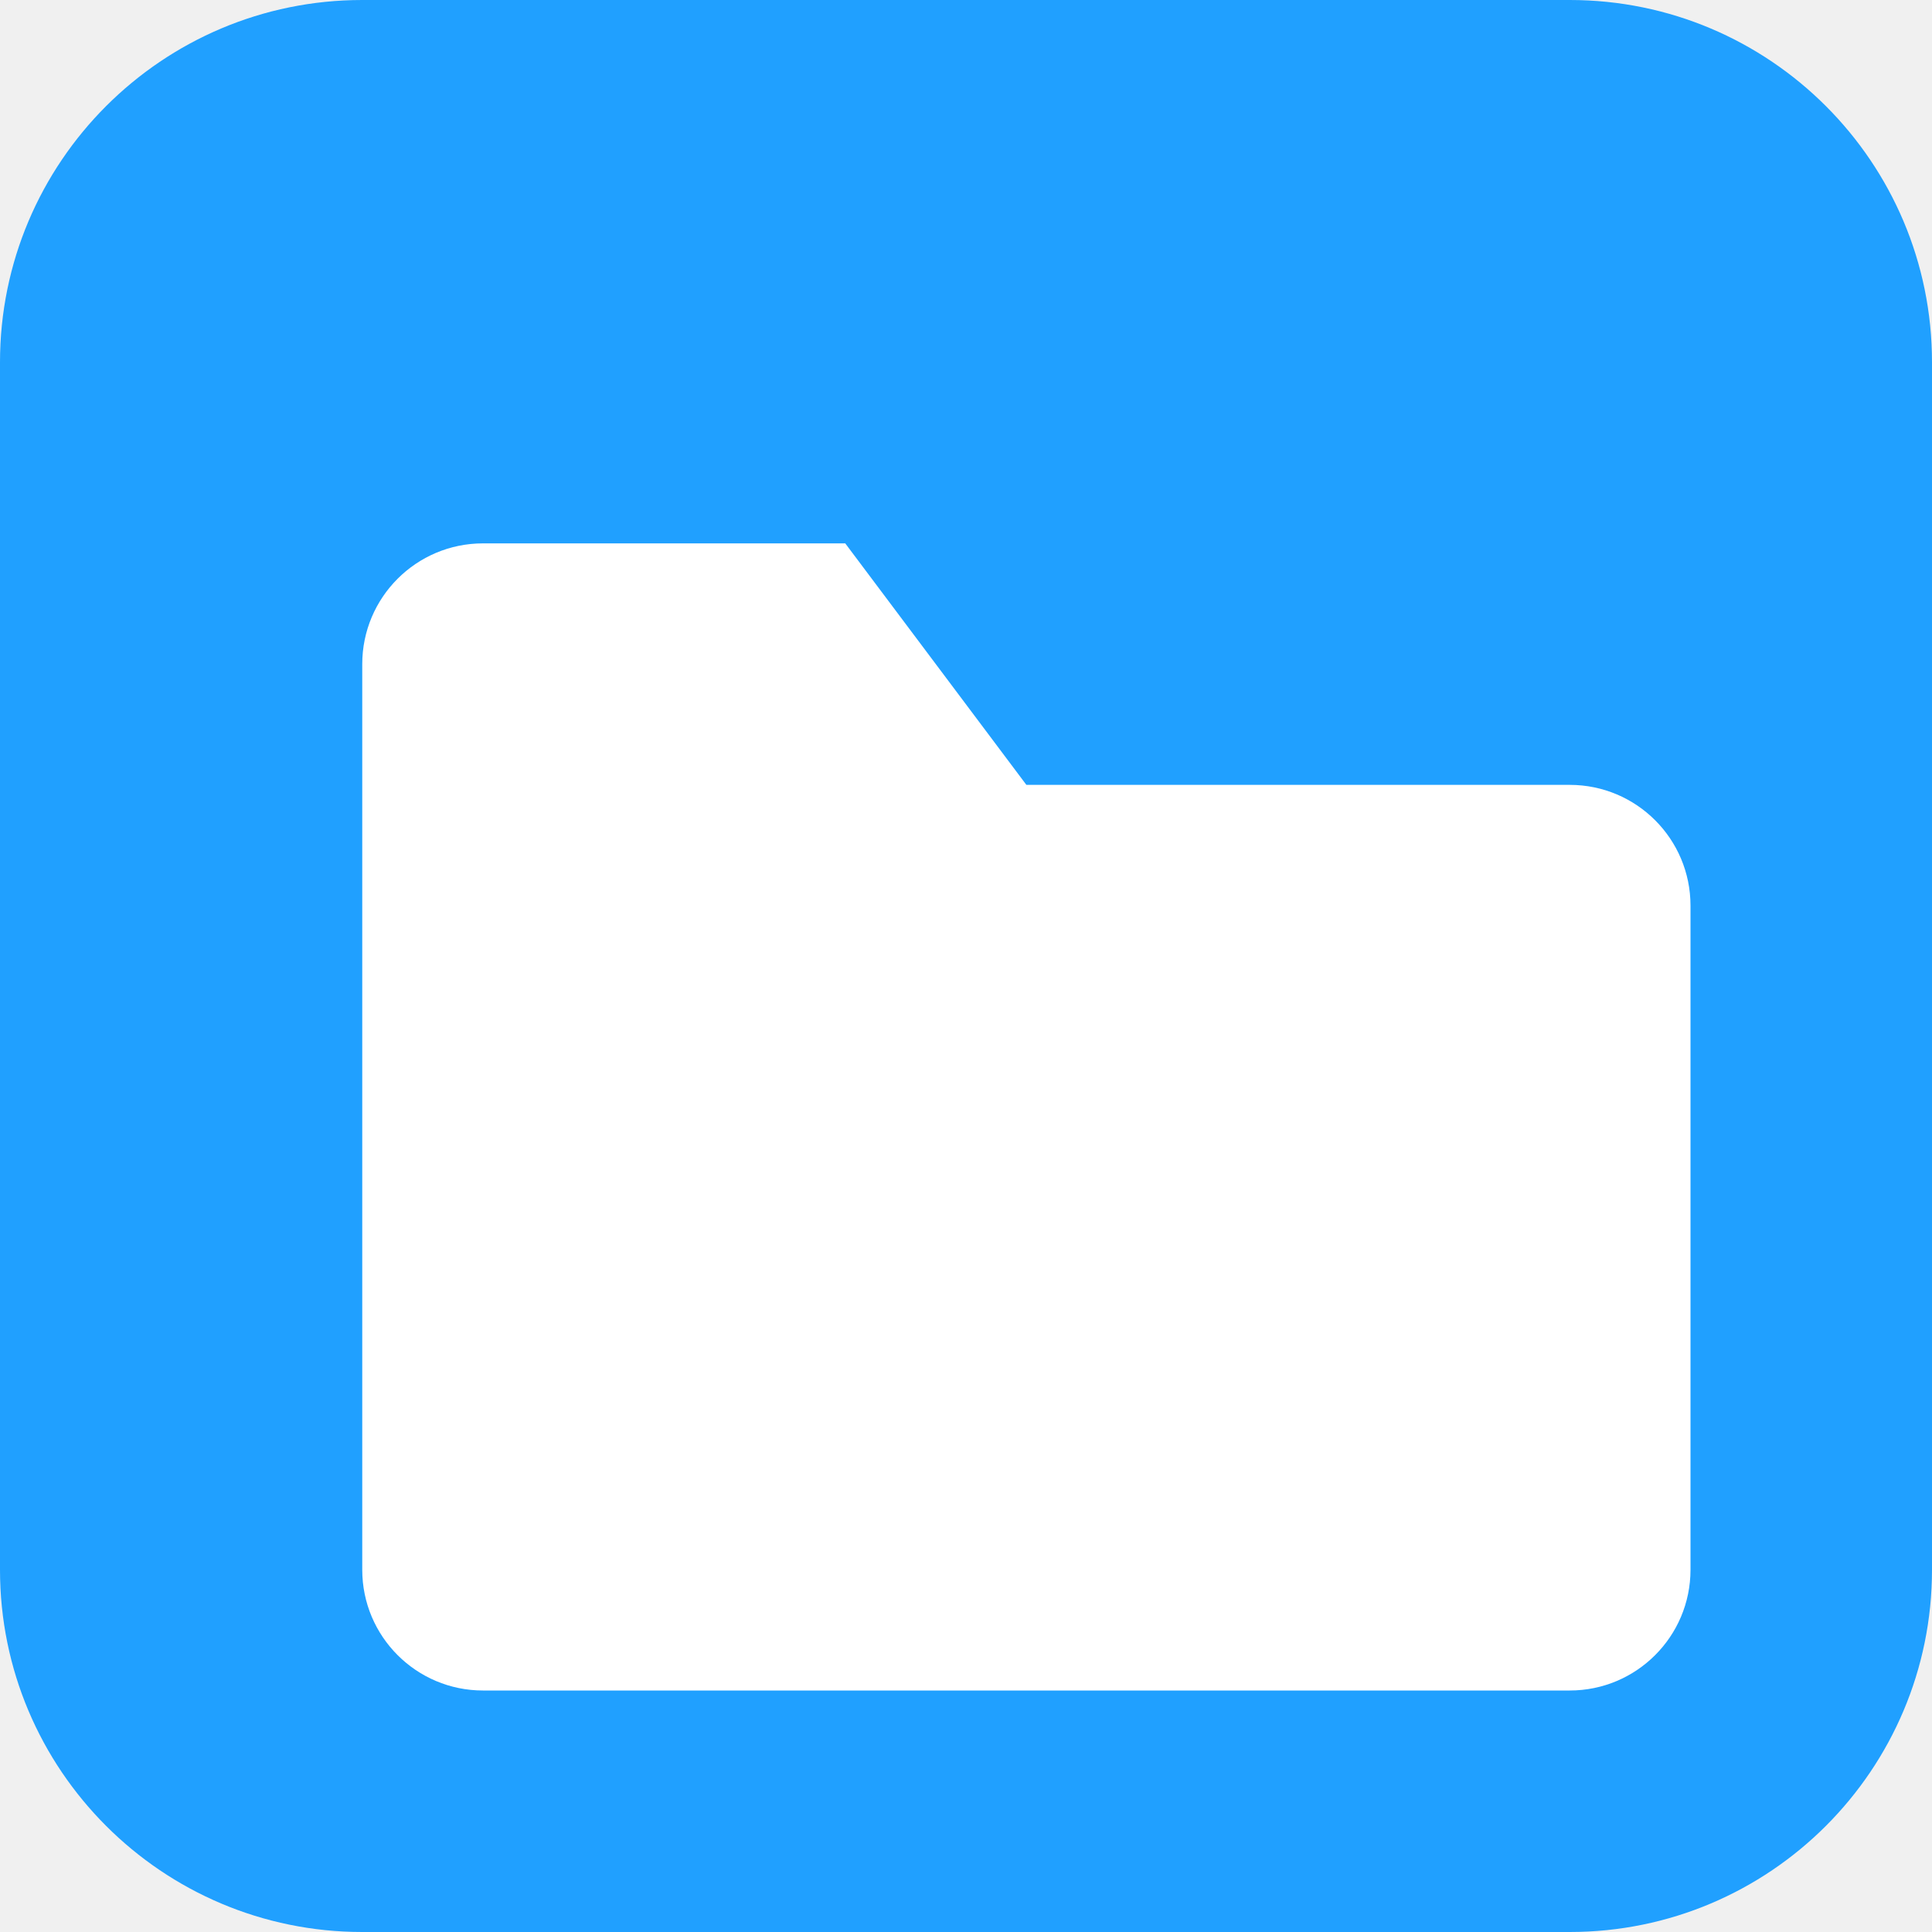
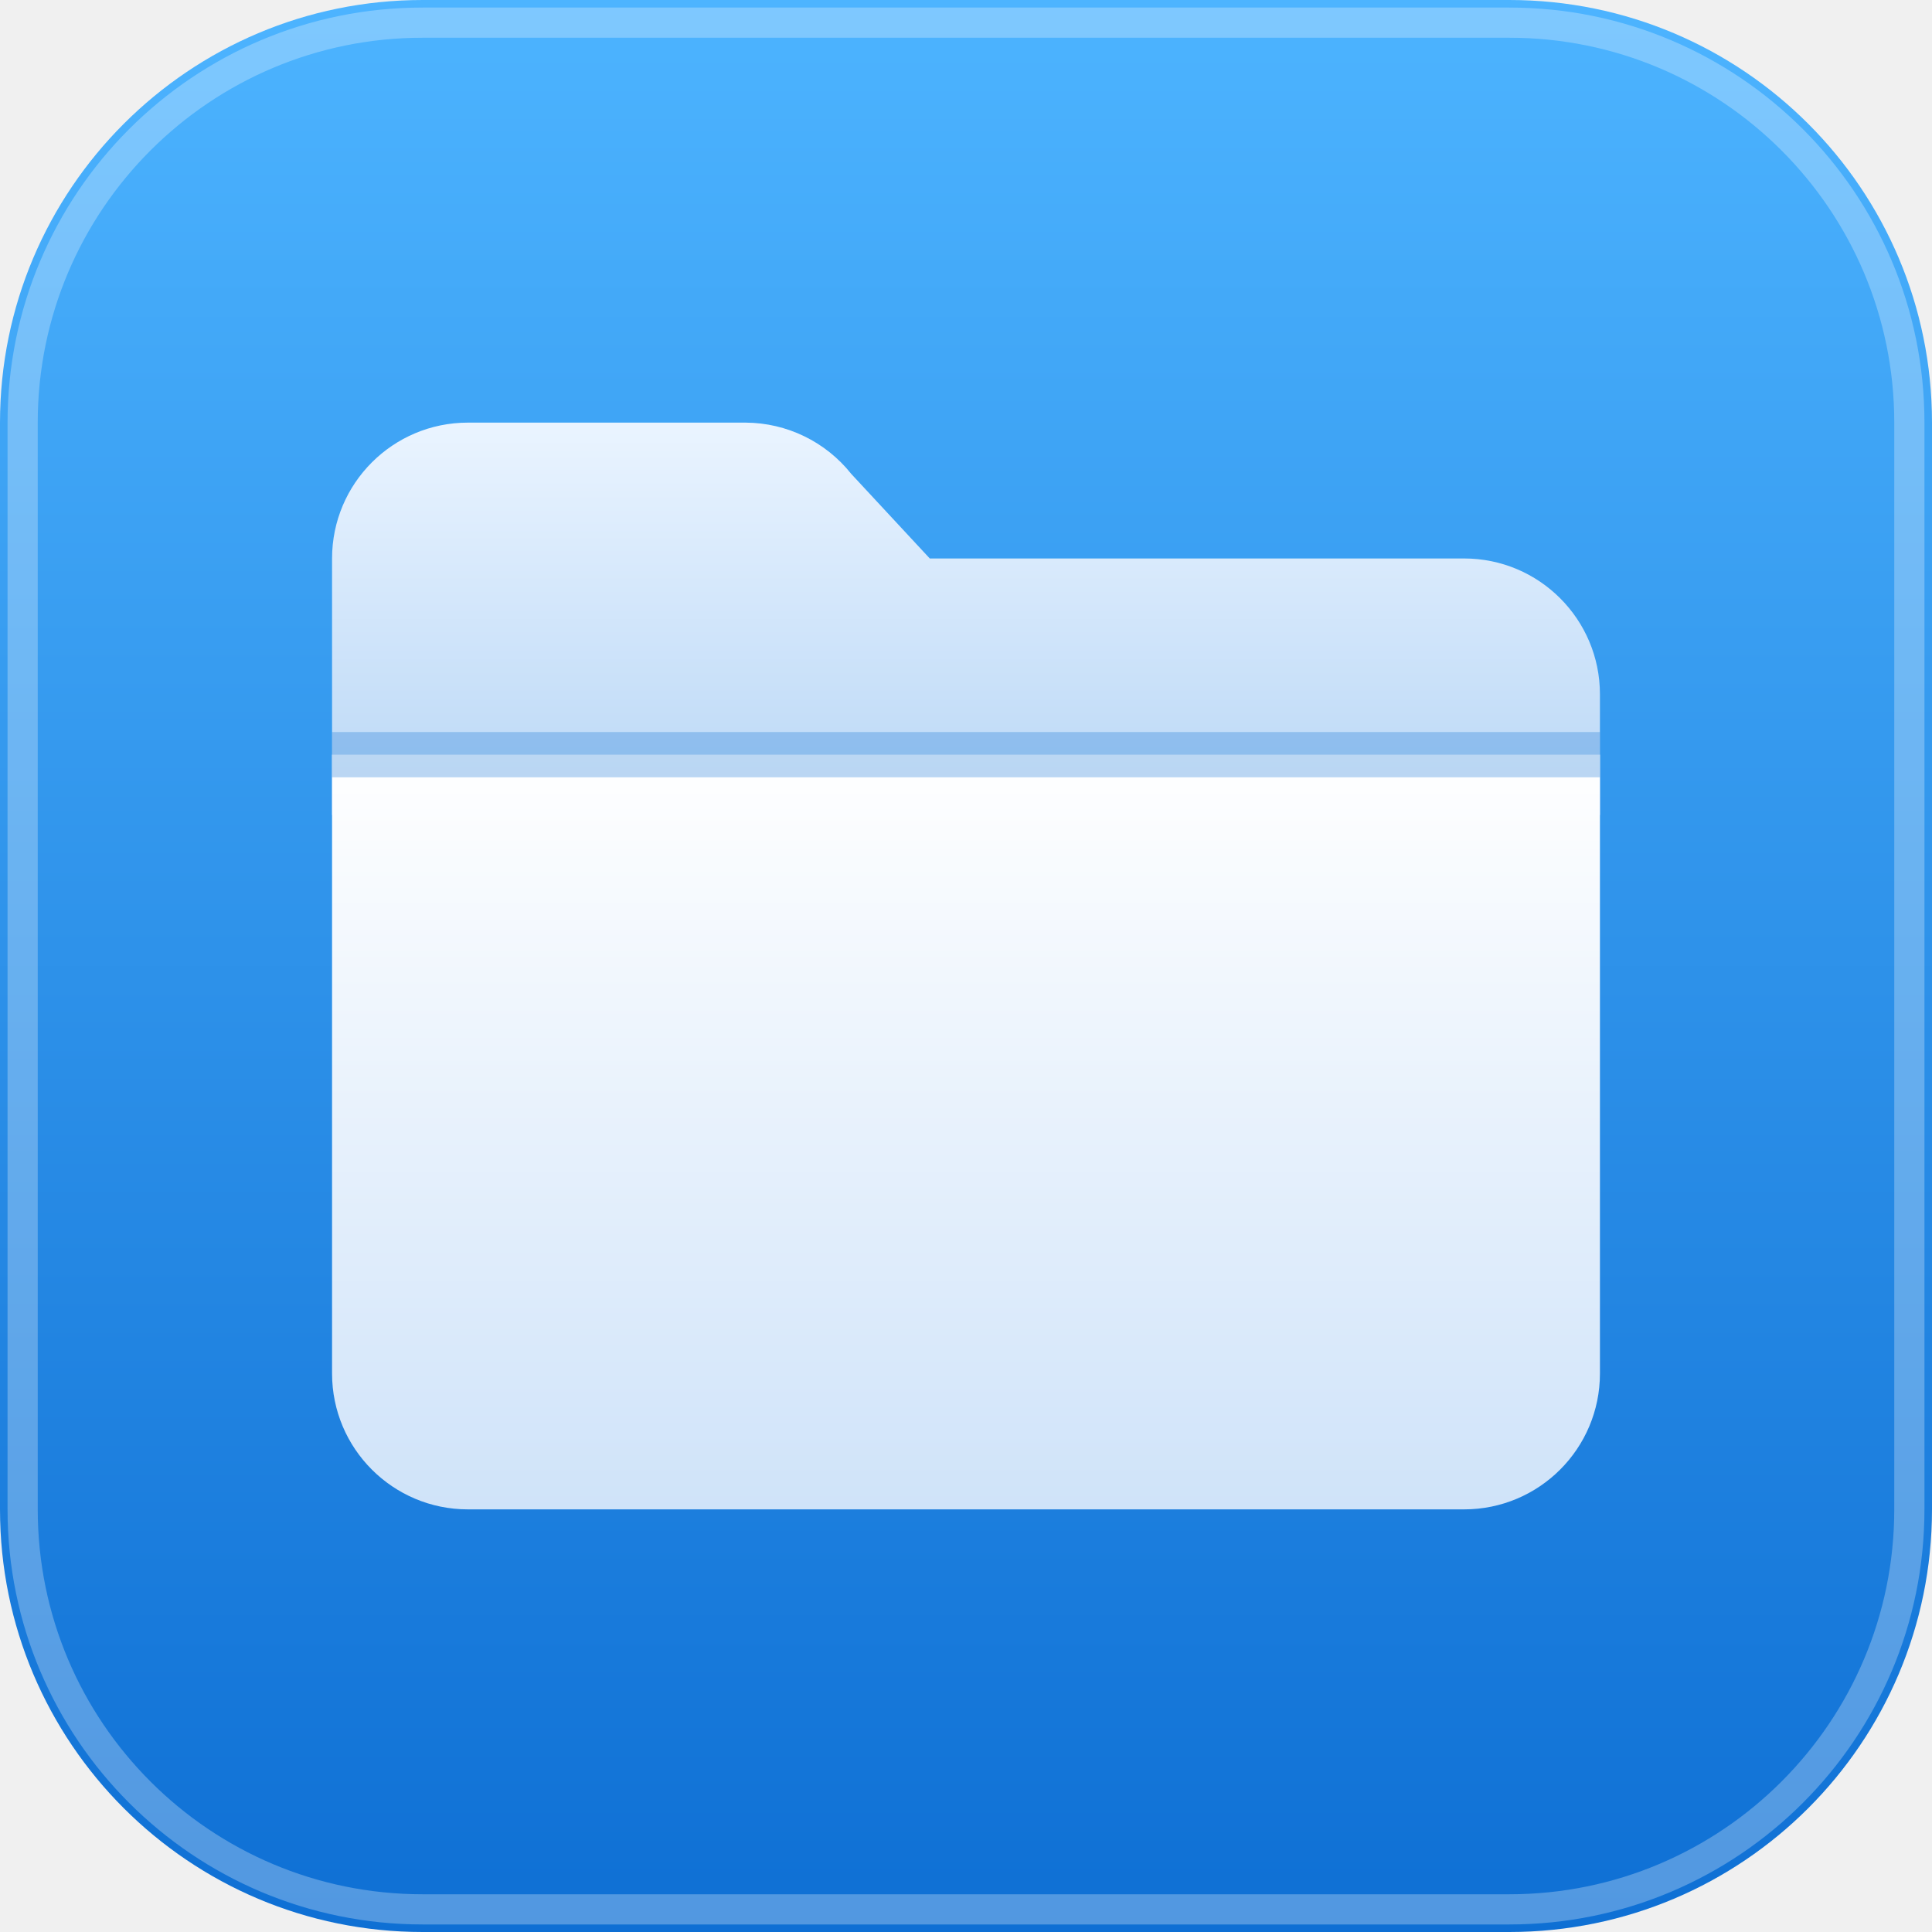
- <svg xmlns="http://www.w3.org/2000/svg" viewBox="0 0 64 64">
-   <rect width="64" height="64" rx="12" fill="#20A0FF" />
-   <path d="M12 18h16l6 8h18a4 4 0 0 1 4 4v22a4 4 0 0 1-4 4H16a4 4 0 0 1-4-4V22a4 4 0 0 1 4-4z" fill="#ffffff" />
+ <svg xmlns="http://www.w3.org/2000/svg" width="64" height="64" viewBox="0 0 64 64" role="img" aria-label="pDrive">
+   <defs>
+     <linearGradient id="tile" x1="0" y1="0" x2="0" y2="1">
+       <stop offset="0" stop-color="#4DB4FF" />
+       <stop offset="1" stop-color="#0E6FD4" />
+     </linearGradient>
+     <linearGradient id="back" x1="0" y1="0" x2="0" y2="1">
+       <stop offset="0" stop-color="#EAF4FF" />
+       <stop offset="1" stop-color="#B9D7F6" />
+     </linearGradient>
+     <linearGradient id="front" x1="0" y1="0" x2="0" y2="1">
+       <stop offset="0" stop-color="#FFFFFF" />
+       <stop offset="1" stop-color="#CFE3F9" />
+     </linearGradient>
+   </defs>
+   <rect width="64" height="64" rx="14" fill="url(#tile)" />
+   <rect x="0.75" y="0.75" width="62.5" height="62.5" rx="13.25" fill="none" stroke="#FFFFFF" stroke-opacity=".28" />
+   <path fill="url(#back)" d="M11 18.5a4.5 4.5 0 0 1 4.5-4.5h9.2a4.5 4.5 0 0 1 3.5 1.7l2.6 2.8H48.5a4.5 4.5 0 0 1 4.5 4.5V27H11z" />
+   <path fill="url(#front)" d="M11 25h42v20.5a4.5 4.5 0 0 1-4.5 4.5H15.5a4.5 4.5 0 0 1-4.5-4.5z" />
+   <path d="M11 25h42" stroke="#0E6FD4" stroke-opacity=".28" stroke-width="1.5" />
</svg>
